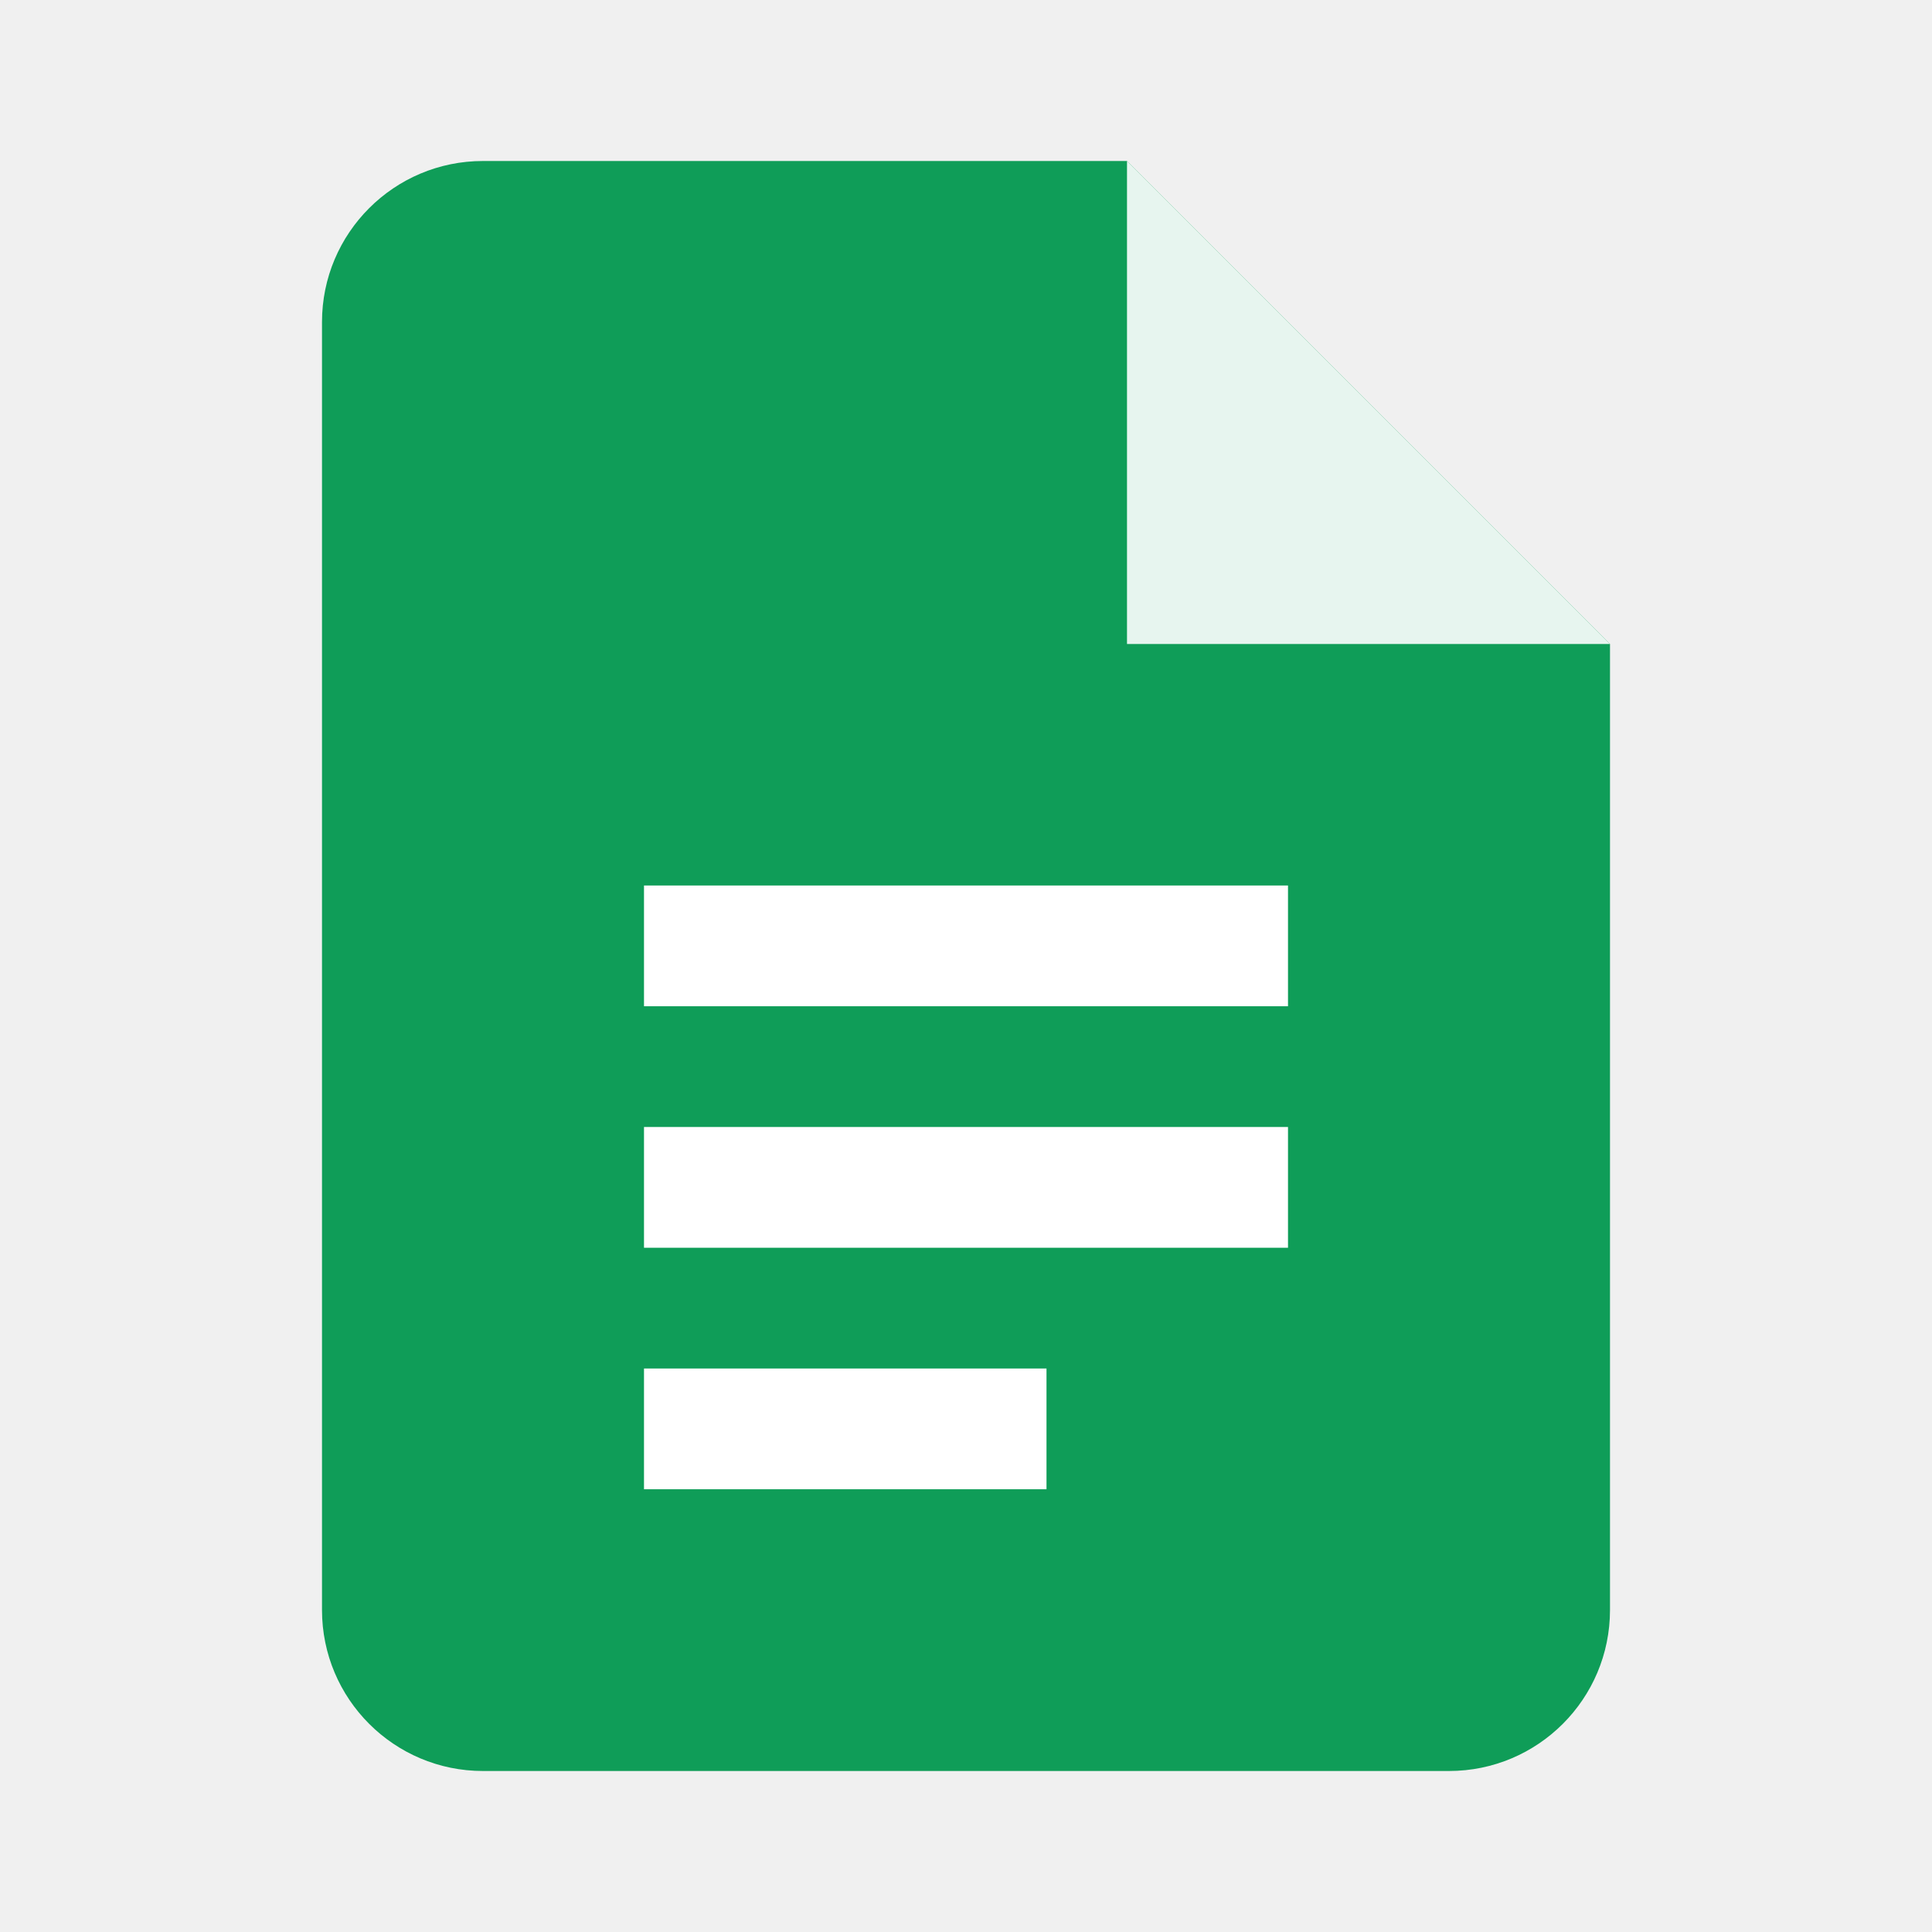
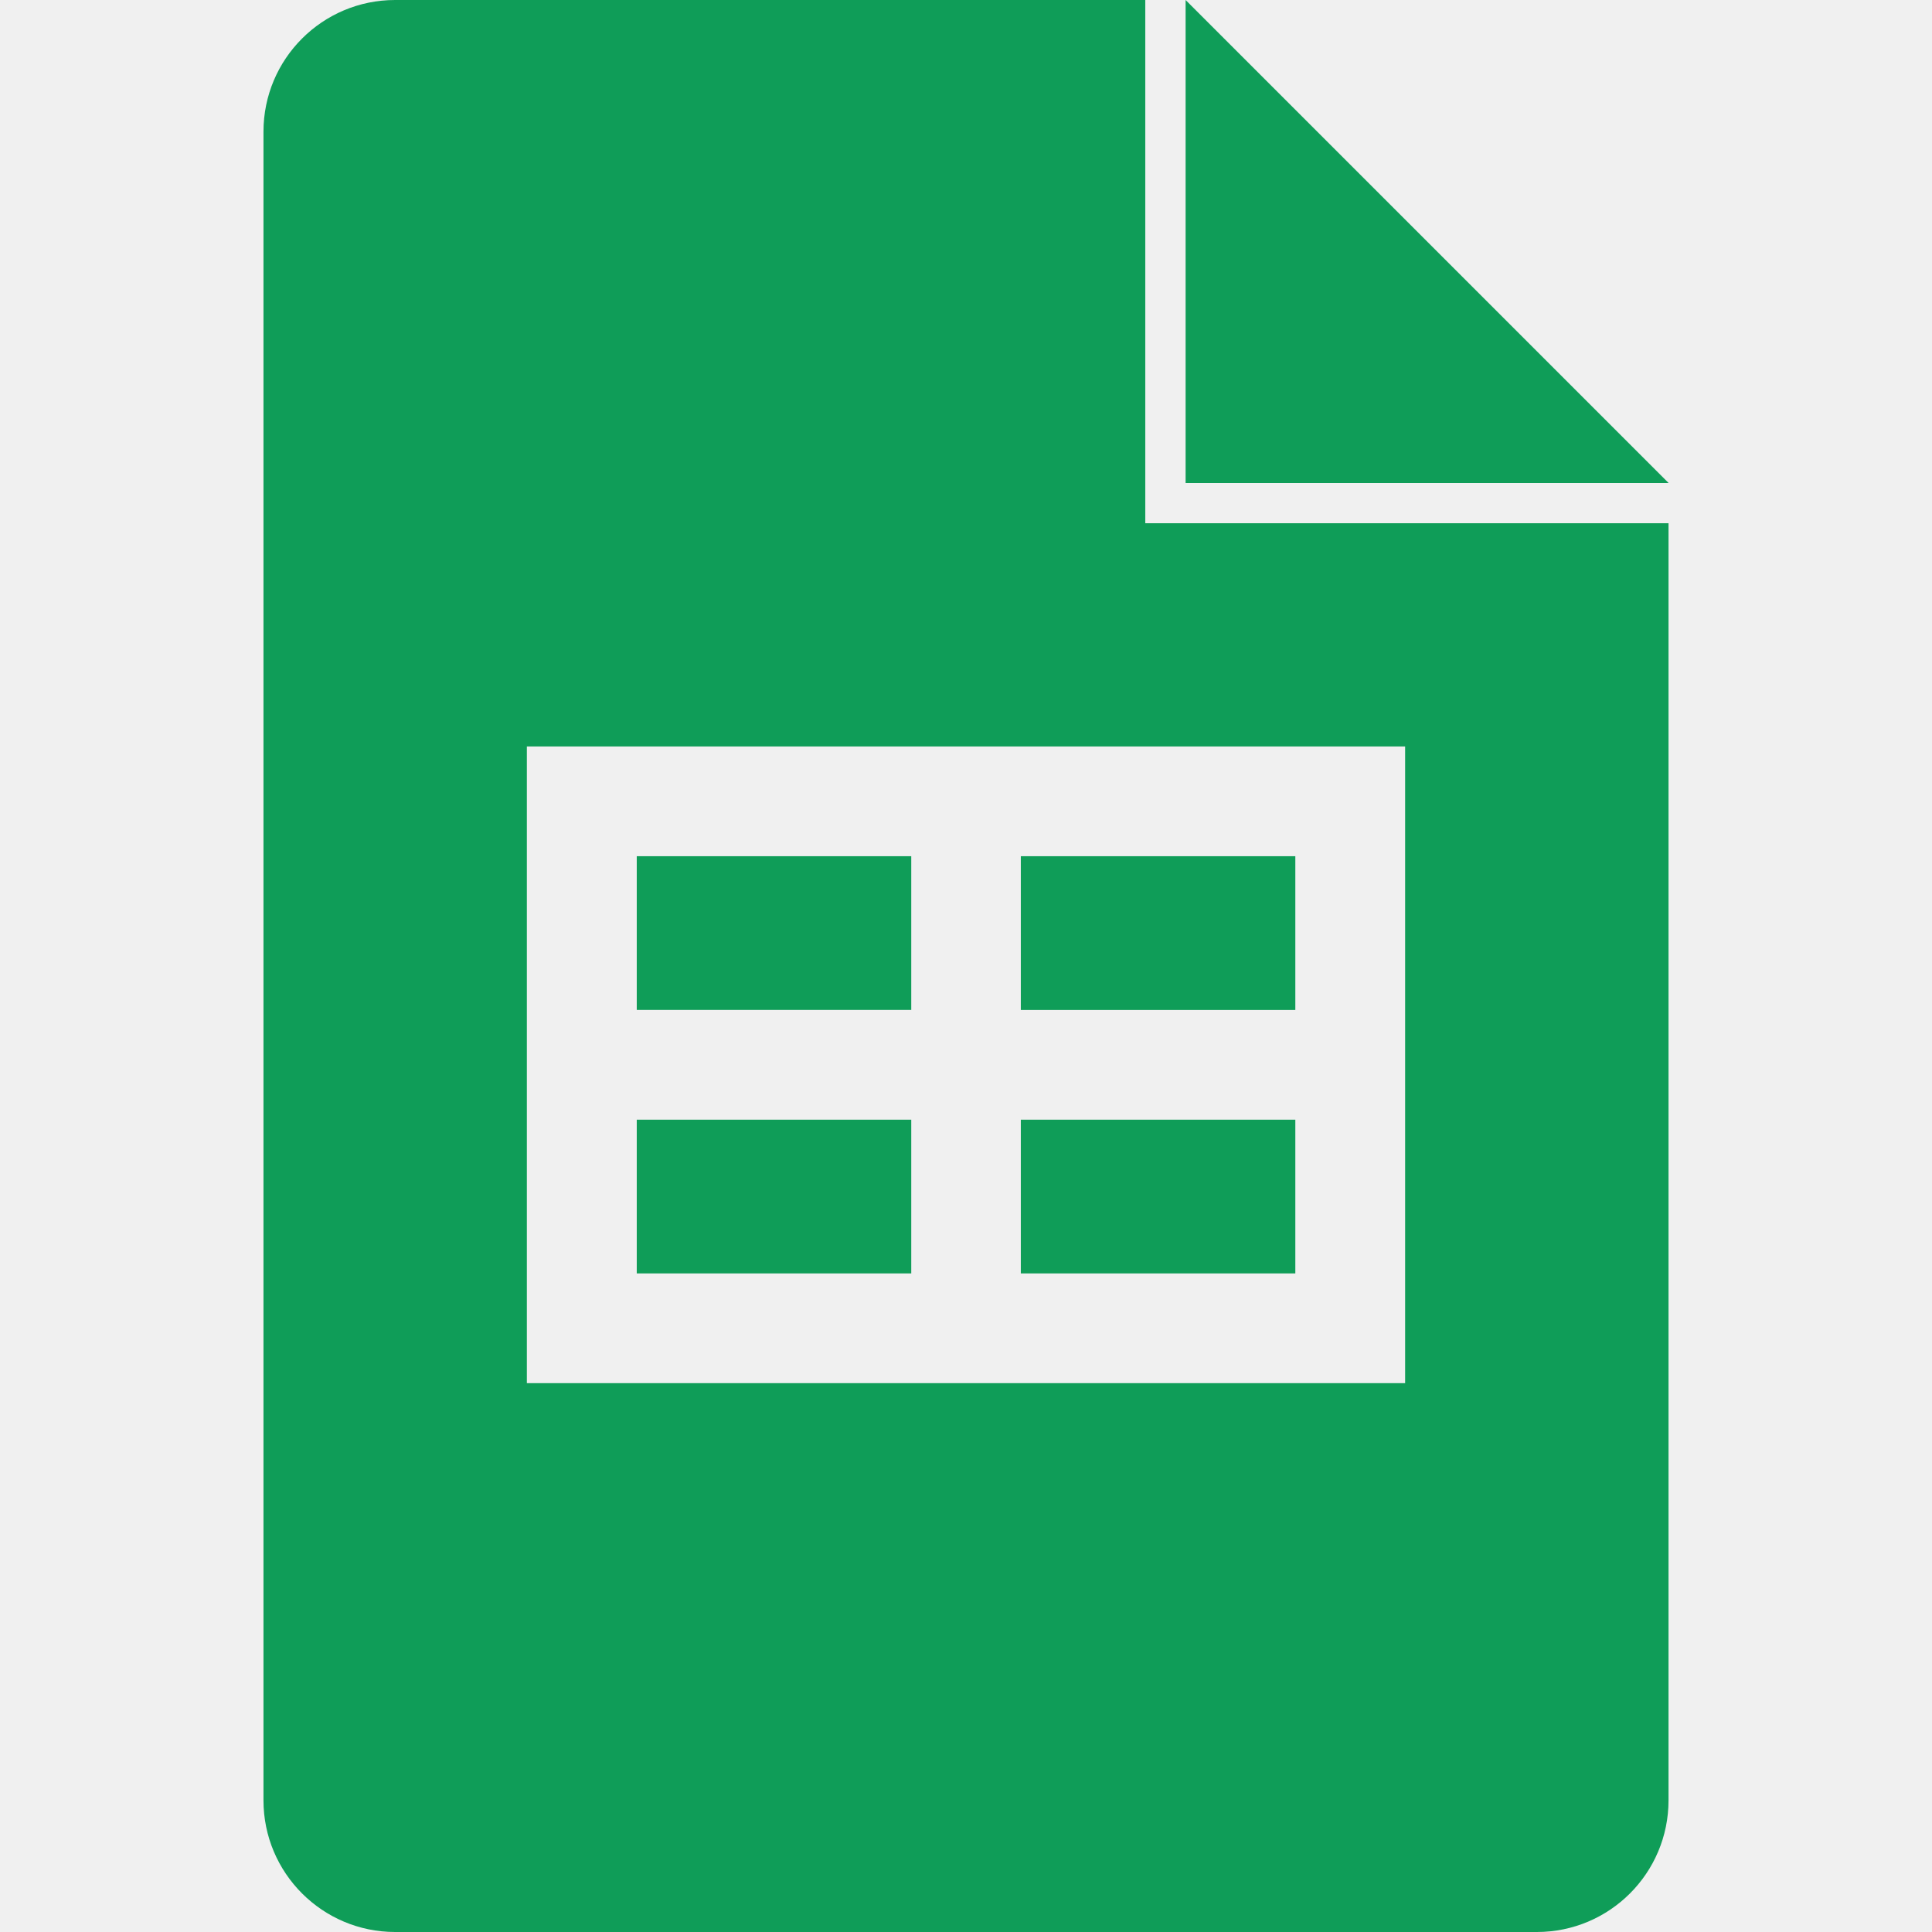
- <svg xmlns="http://www.w3.org/2000/svg" viewBox="0 0 24 24">
-   <path fill="#0f9d58" d="M14 2H6a2 2 0 0 0-2 2v16a2 2 0 0 0 2 2h12a2 2 0 0 0 2-2V8l-6-6z" />
-   <path fill="#fff" fill-opacity=".9" d="M14 2v6h6" />
-   <path fill="#fff" d="M8 11h8v1.5H8zm0 3h8v1.5H8zm0 3h5v1.5H8z" />
+ <svg xmlns="http://www.w3.org/2000/svg" viewBox="0 0 24 24" aria-hidden="true">
+   <path fill="#0F9D58" d="M11.318 12.545H7.91v-1.909h3.41v1.91zM14.728 0v6h6l-6-6zm1.363 10.636h-3.41v1.91h3.41v-1.91zm0 3.273h-3.41v1.91h3.41v-1.91zM20.727 6.5v15.864c0 .904-.732 1.636-1.636 1.636H4.909a1.636 1.636 0 0 1-1.636-1.636V1.636C3.273.732 4.005 0 4.909 0h9.318v6.5h6.5zm-3.273 2.773H6.545v7.909h10.91v-7.91zm-6.136 4.636H7.91v1.91h3.41v-1.91z" />
</svg>
